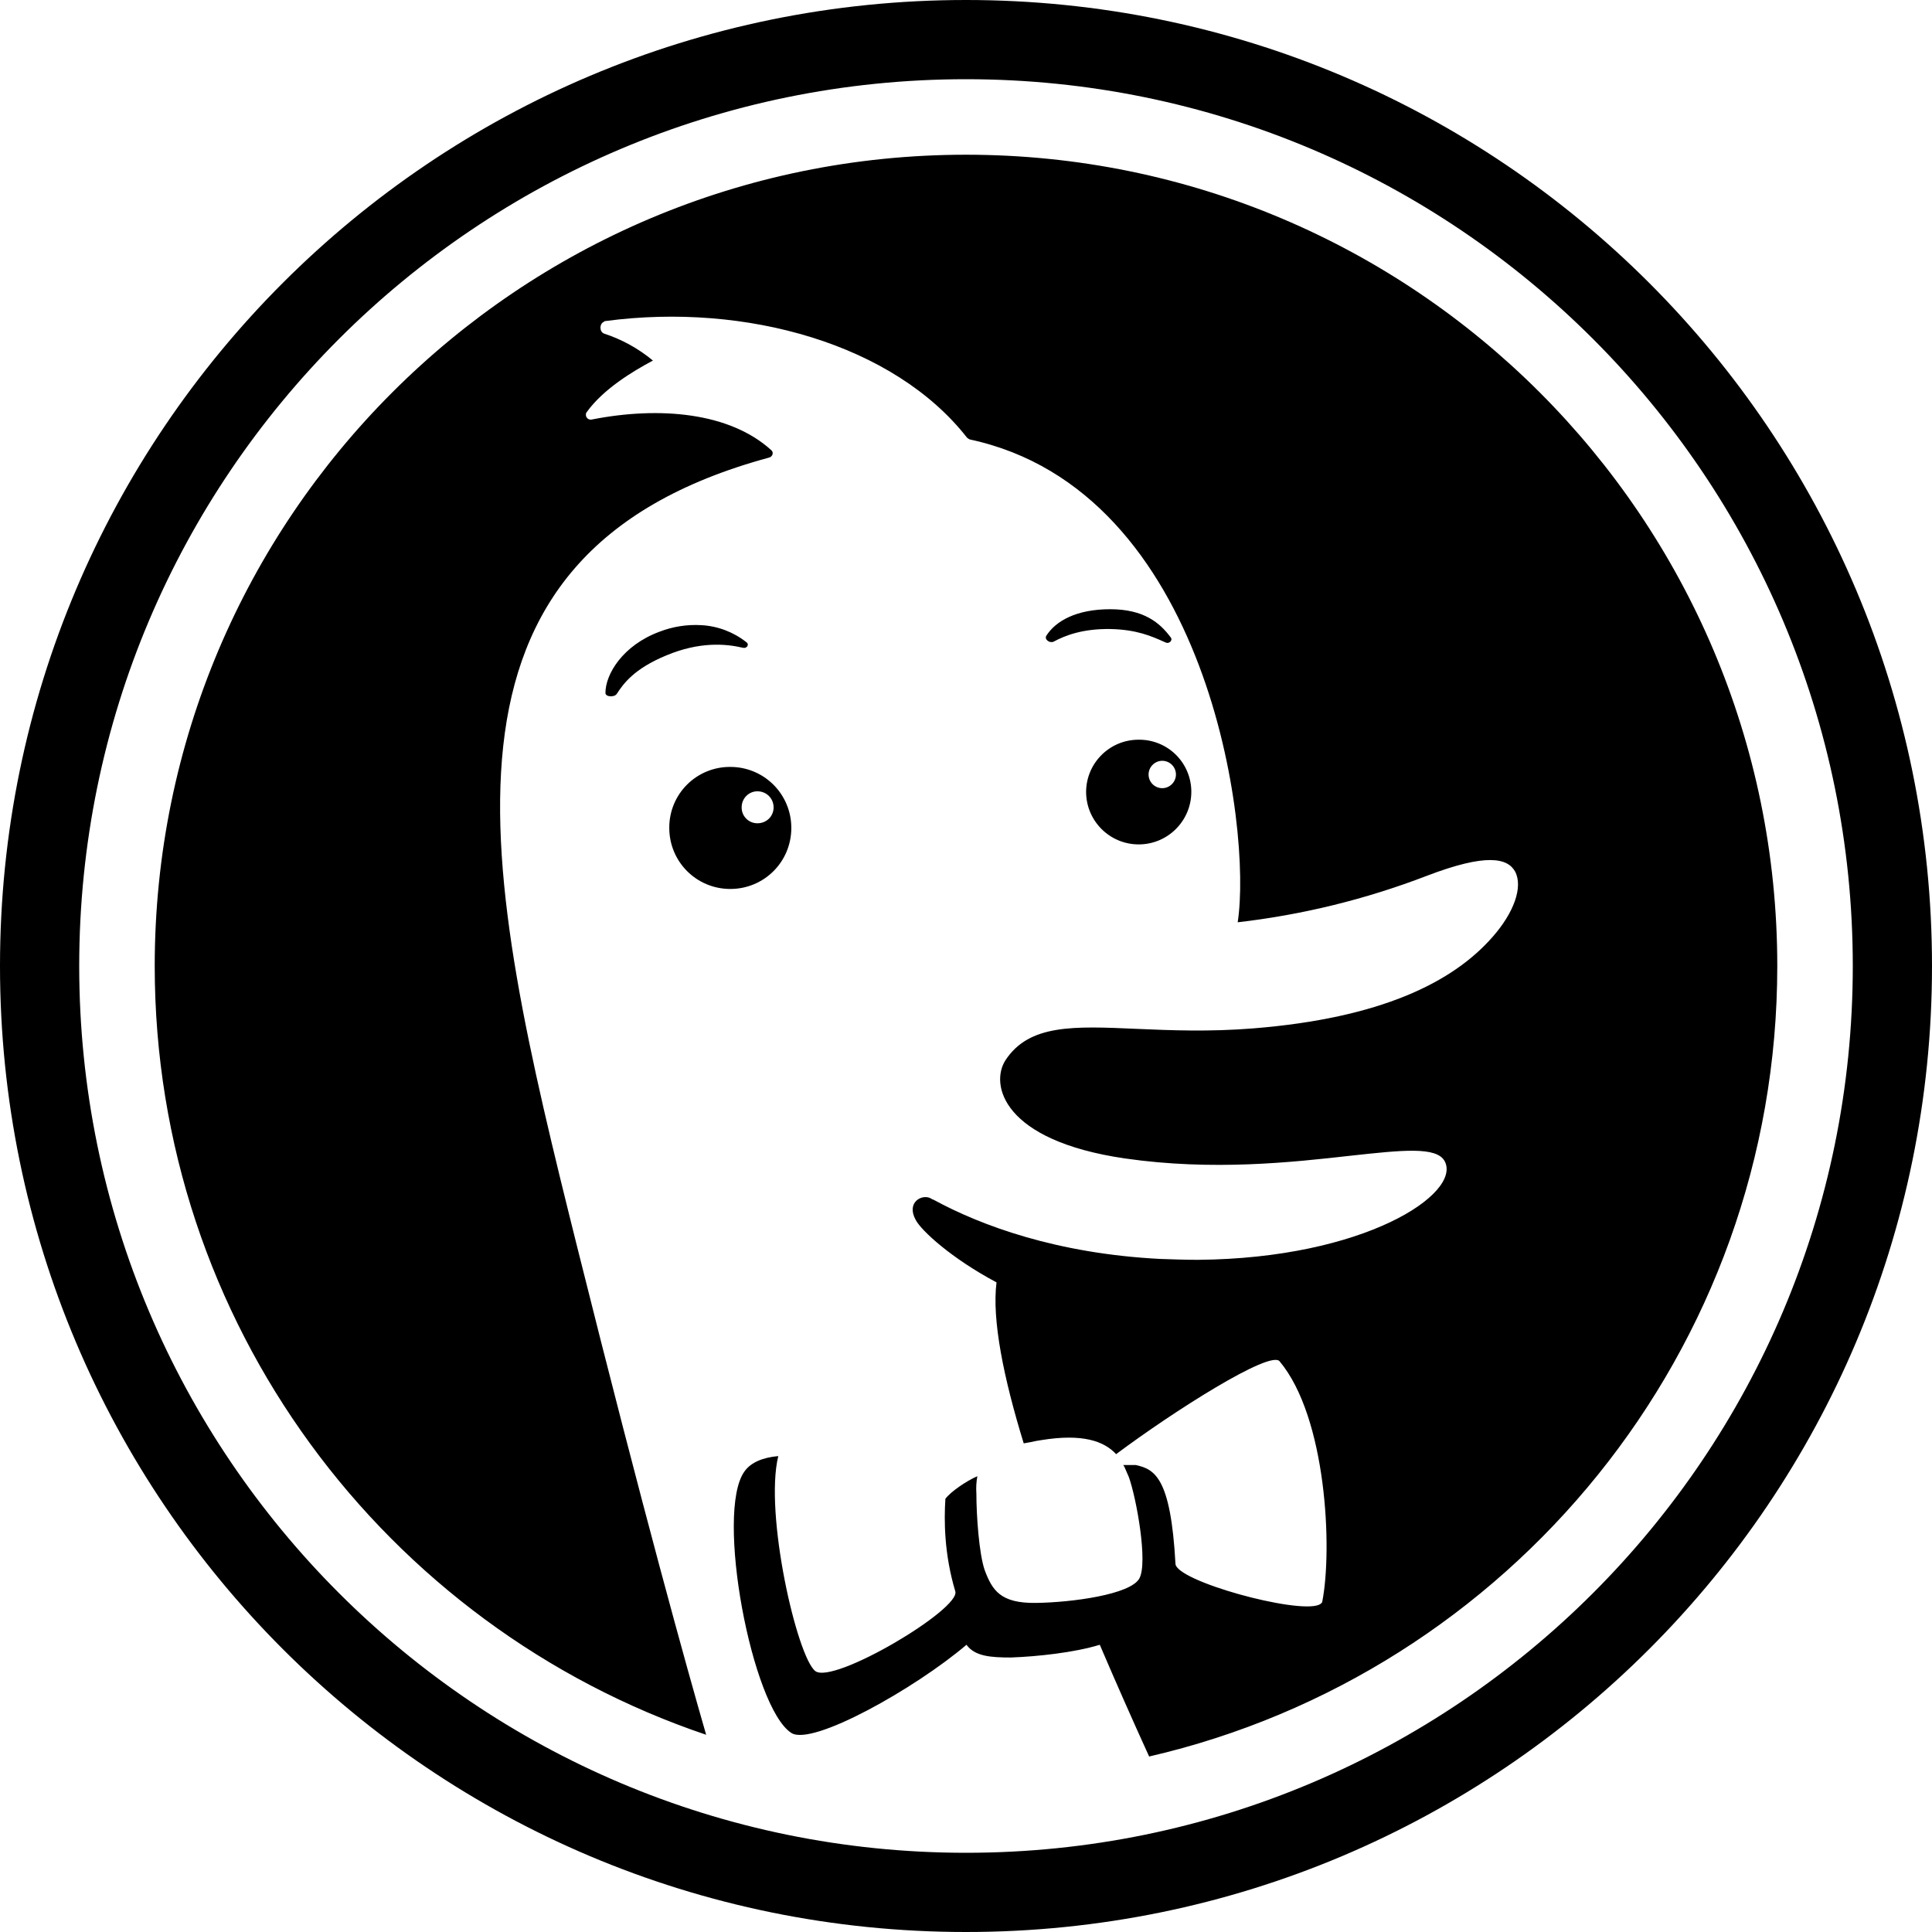
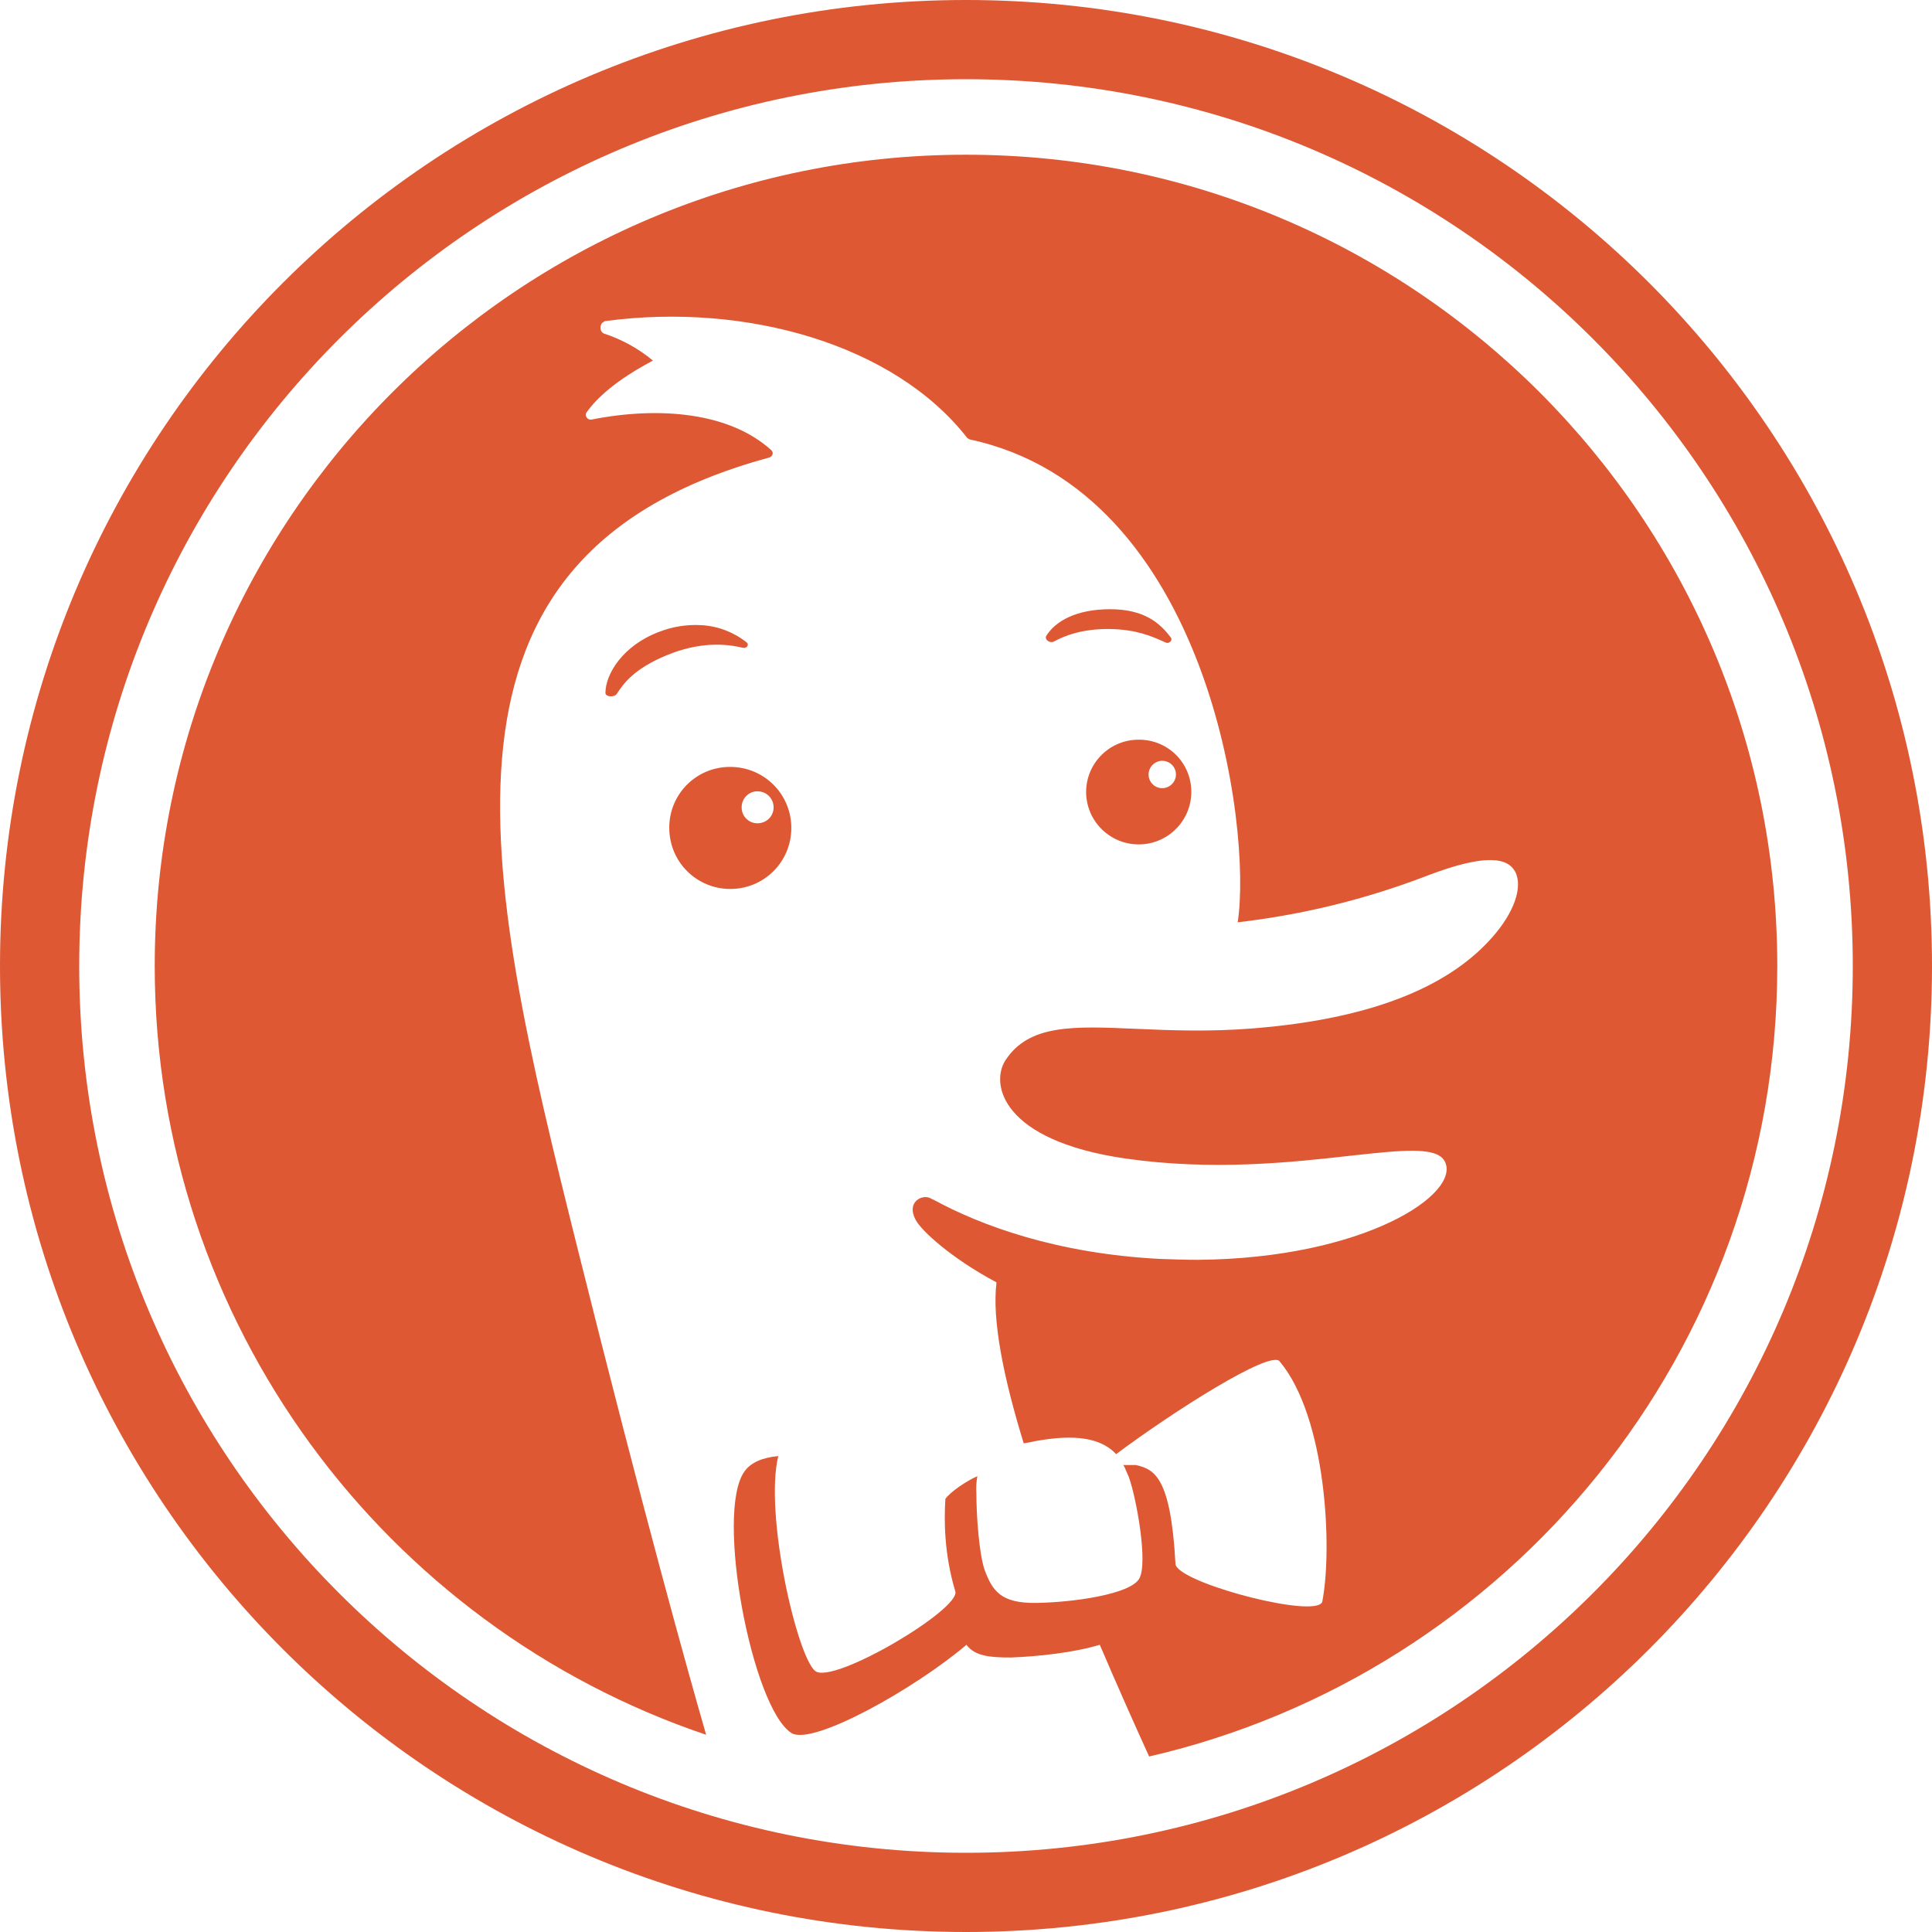
- <svg xmlns="http://www.w3.org/2000/svg" role="img" viewBox="0 0 24 24">
+ <svg xmlns="http://www.w3.org/2000/svg" role="img" viewBox="0 0 24 24" fill="#DE5833">
  <path d="M12 0C5.37 0 0 5.37 0 12s5.37 12 12 12 12-5.37 12-12S18.63 0 12 0zm0 .984C18.083.984 23.016 5.916 23.016 12S18.084 23.016 12 23.016.984 18.084.984 12C.984 5.917 5.916.984 12 .984zm0 .938C6.434 1.922 1.922 6.434 1.922 12c0 4.437 2.867 8.205 6.85 9.55-.237-.82-.776-2.753-1.6-6.052-1.184-4.741-2.064-8.606 2.379-9.813.047-.011.064-.064.03-.093-.514-.467-1.382-.548-2.233-.38a.06.06 0 0 1-.07-.058c0-.011 0-.023.011-.035.205-.286.572-.507.822-.64a1.843 1.843 0 0 0-.607-.335c-.059-.022-.059-.12-.006-.144.006-.006.012-.012.024-.012 1.749-.233 3.586.292 4.49 1.448.011.011.023.017.035.023 2.968.635 3.509 4.837 3.328 5.998a9.607 9.607 0 0 0 2.346-.576c.746-.286 1.008-.222 1.101-.053.1.193-.018.513-.28.81-.496.567-1.393 1.01-2.974 1.137-.546.044-1.029.024-1.445.006-.789-.035-1.339-.059-1.633.39-.192.298-.041.998 1.487 1.22 1.09.157 2.078.047 2.798-.034.643-.07 1.073-.118 1.172.069.21.402-.996 1.207-3.066 1.224-.158 0-.315-.006-.467-.011-1.283-.065-2.227-.414-2.816-.735a.094.094 0 0 1-.035-.017c-.105-.059-.31.045-.188.267.07.134.444.478 1.004.776-.058.466.087 1.184.338 2l.088-.016c.041-.009.087-.019.134-.025.507-.082.775.012.926.175.717-.536 1.913-1.294 2.03-1.154.583.694.66 2.332.53 2.99-.004.012-.017.024-.04.035-.274.117-1.783-.296-1.783-.511-.059-1.075-.26-1.173-.493-1.225h-.156c.006.006.012.018.018.03l.052.12c.093.257.24 1.063.13 1.26-.112.199-.835.297-1.284.303-.443.006-.543-.158-.637-.408-.07-.204-.103-.675-.103-.95a.857.857 0 0 1 .012-.216c-.134.058-.333.193-.397.281-.017.262-.017.682.123 1.149.07.221-1.518 1.164-1.74.99-.227-.181-.634-1.952-.459-2.67-.187.017-.338.075-.42.191-.367.508.093 2.933.582 3.248.257.169 1.54-.553 2.176-1.095.105.145.305.158.553.158.326-.012.782-.06 1.103-.158.192.45.423.972.613 1.388 4.47-1.032 7.803-5.037 7.803-9.82 0-5.566-4.512-10.078-10.078-10.078zm1.791 5.646c-.42 0-.678.146-.795.332-.023.047.047.094.094.07.14-.075.357-.161.701-.156.328.006.516.09.67.159l.023.01c.041.017.088-.03.059-.065-.134-.18-.332-.35-.752-.35zm-5.078.198a1.24 1.24 0 0 0-.522.082c-.454.169-.67.526-.67.76 0 .051.112.057.141.011.081-.123.21-.31.617-.478.408-.17.73-.146.951-.094.047.012.083-.041.041-.07a.989.989 0 0 0-.558-.211zm5.434 1.423a.651.651 0 0 0-.655.647.652.652 0 0 0 1.307 0 .646.646 0 0 0-.652-.647zm.283.262h.008a.17.17 0 0 1 .17.17c0 .093-.077.17-.17.17a.17.17 0 0 1-.17-.17c0-.09.072-.165.162-.17zm-5.358.076a.752.752 0 0 0-.758.758c0 .42.338.758.758.758s.758-.337.758-.758a.756.756 0 0 0-.758-.758zm.328.303h.01c.112 0 .2.089.2.2 0 .11-.088.197-.2.197a.195.195 0 0 1-.197-.198c0-.107.082-.194.187-.199z" />
</svg>
